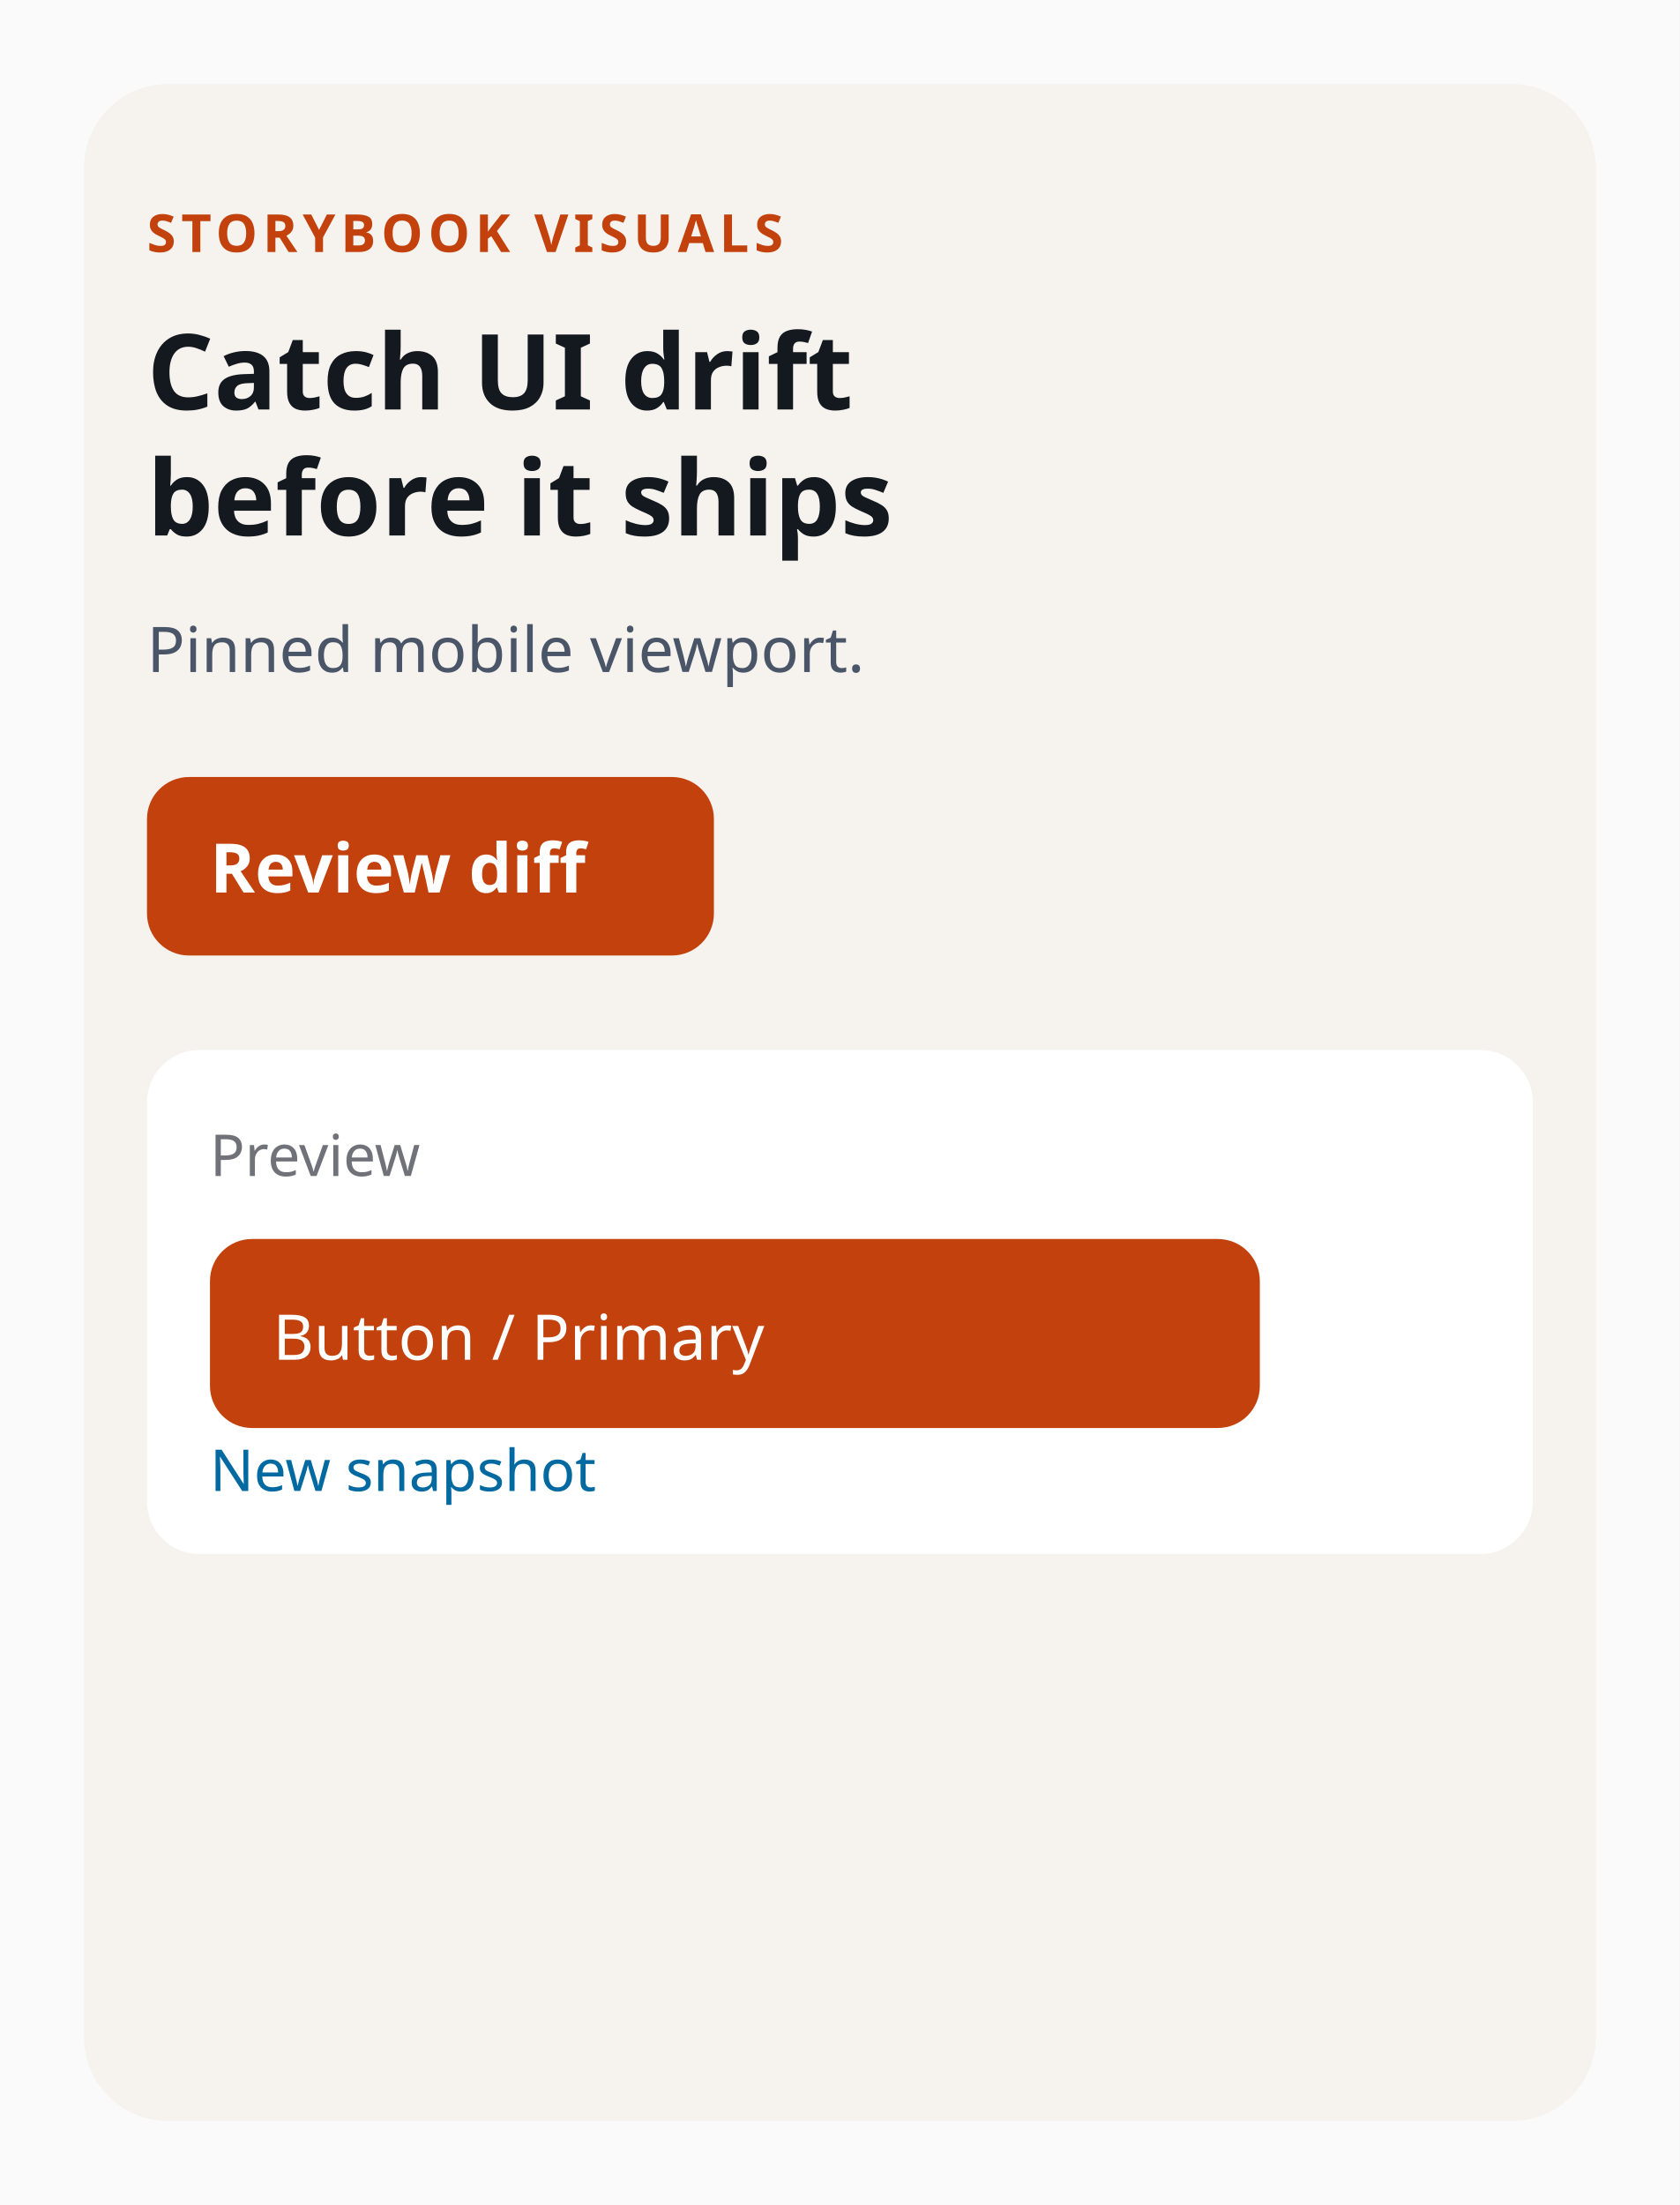
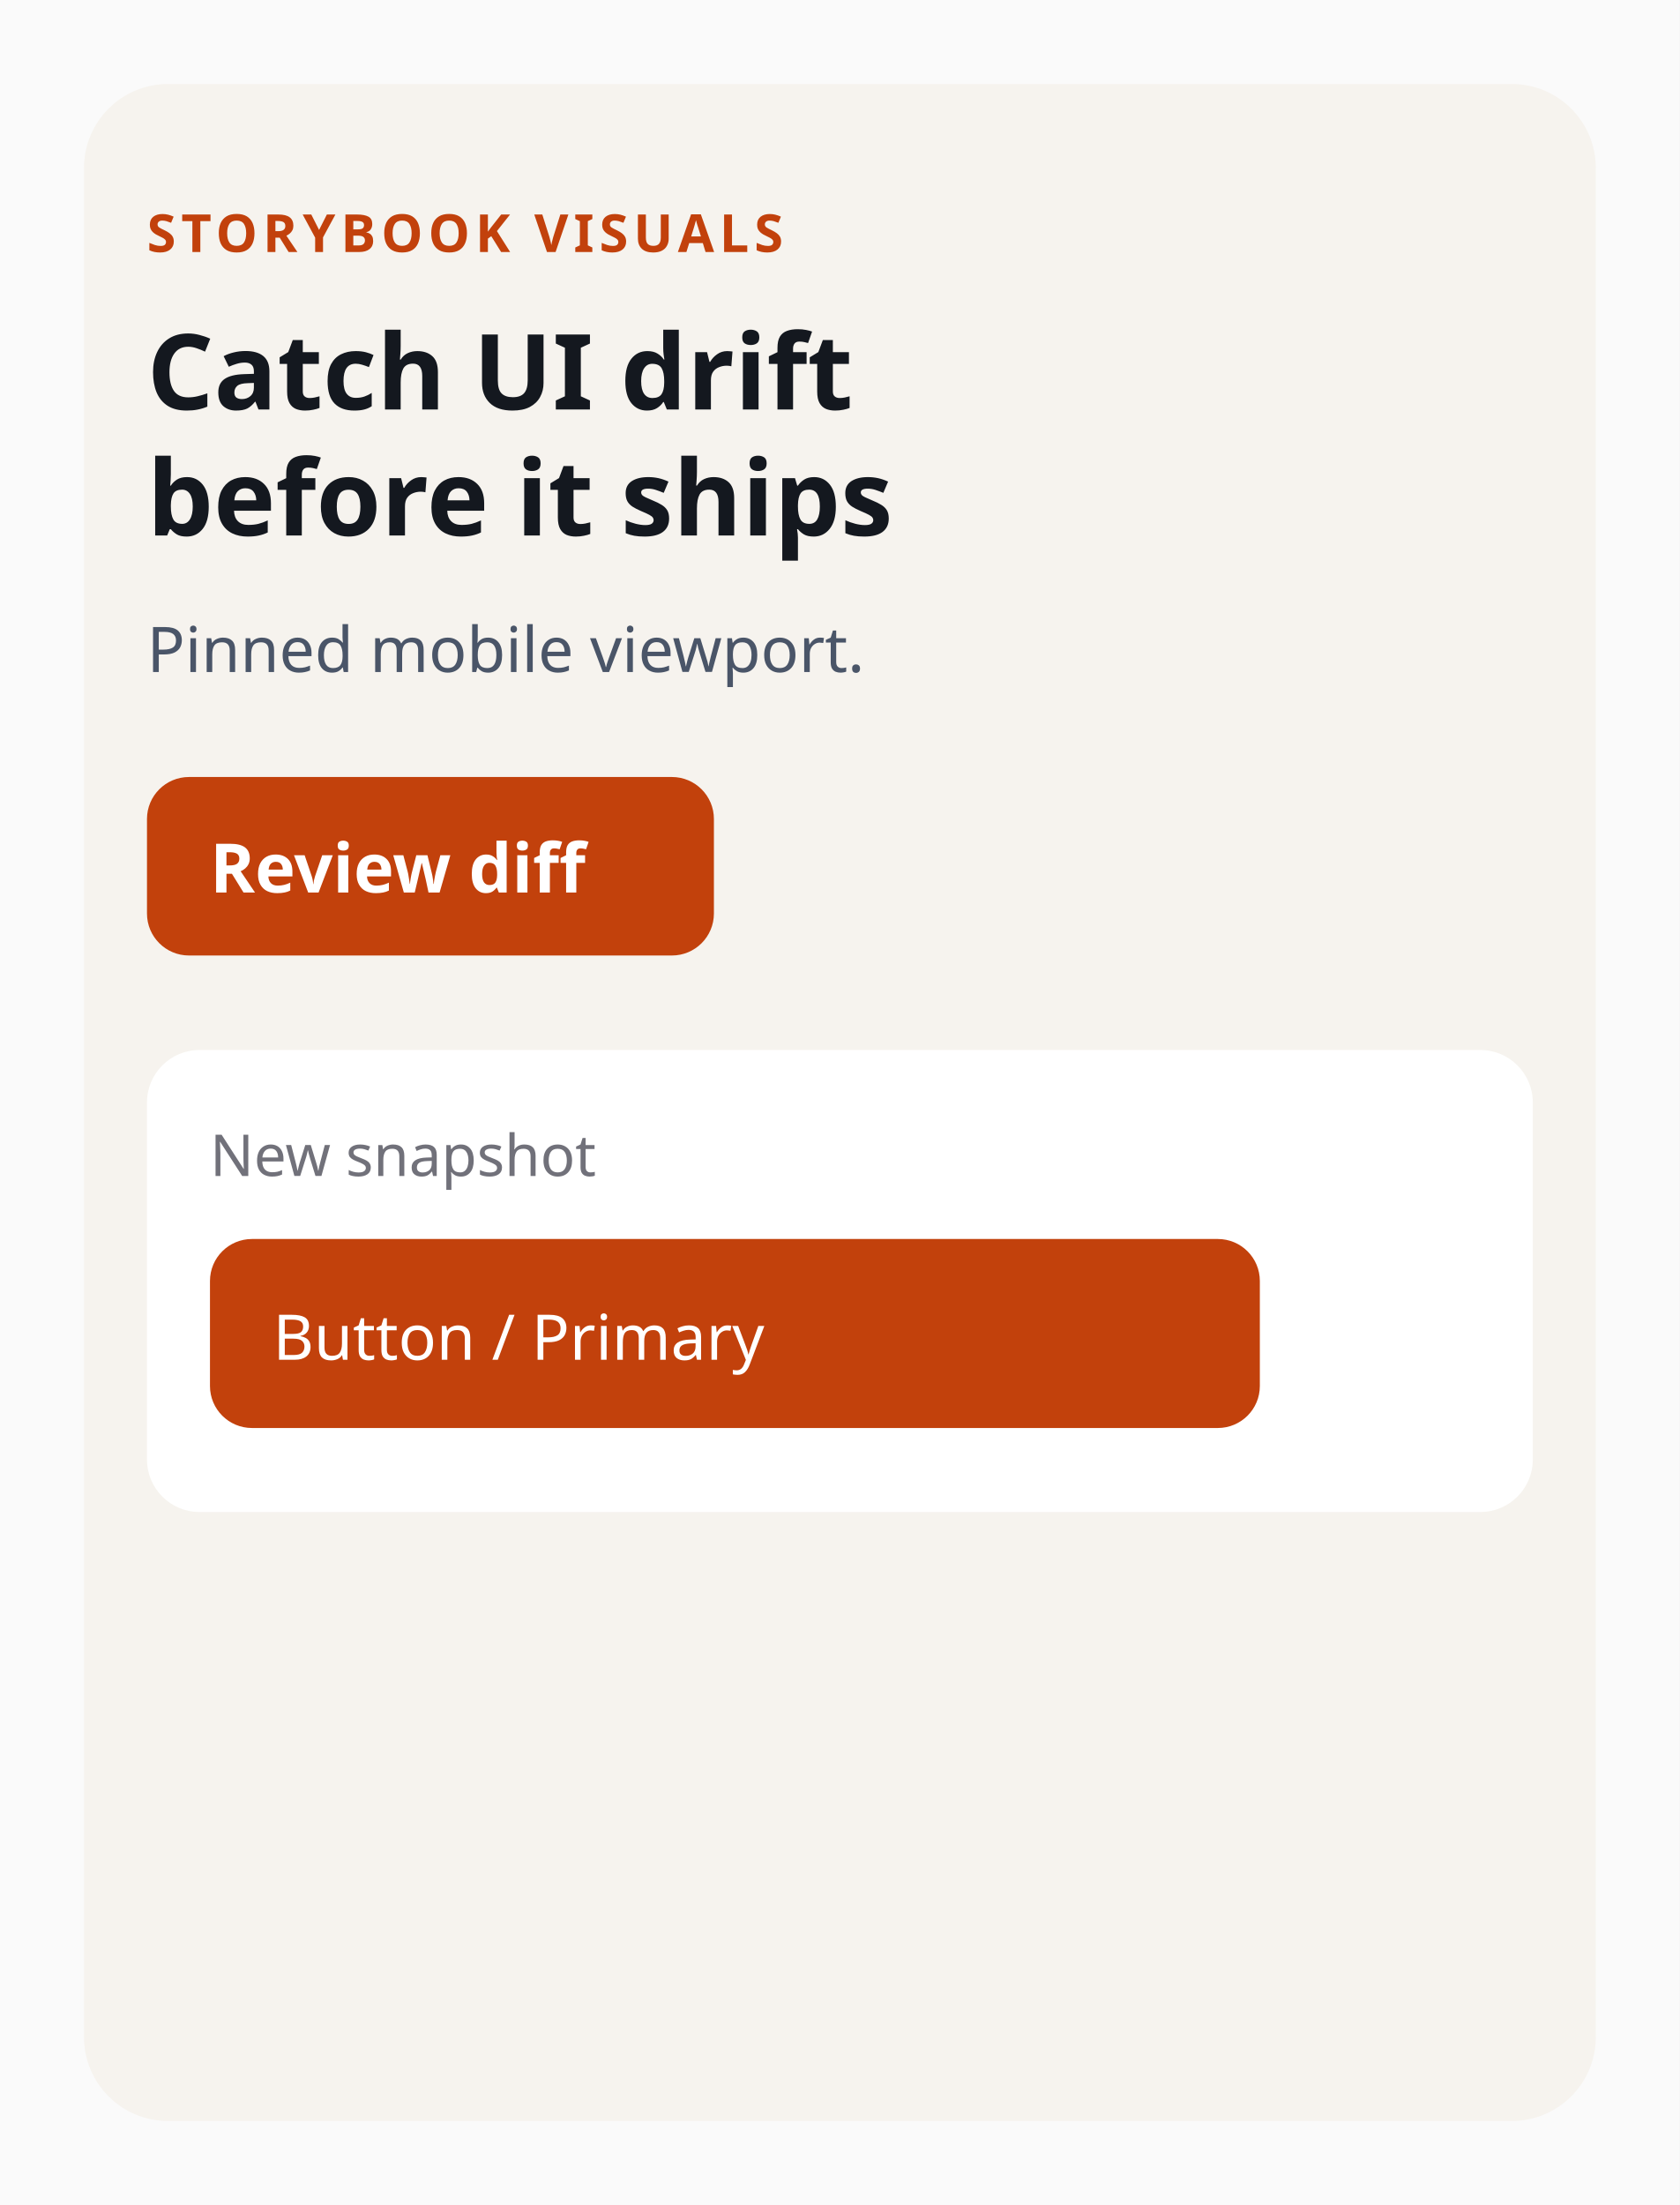
<svg xmlns="http://www.w3.org/2000/svg" width="320" height="420" viewBox="0 0 320 420">
  <rect width="320" height="420" fill="#fafafa" />
  <rect x="16" y="16" width="288" height="388" rx="16" fill="#f6f3ee" />
  <text x="28" y="48" fill="#c2410c" font-family="ui-sans-serif,system-ui,sans-serif" font-size="10" font-weight="700" letter-spacing="1">STORYBOOK VISUALS</text>
  <text x="28" y="78" fill="#14181f" font-family="ui-sans-serif,system-ui,sans-serif" font-size="20" font-weight="700">Catch UI drift</text>
  <text x="28" y="102" fill="#14181f" font-family="ui-sans-serif,system-ui,sans-serif" font-size="20" font-weight="700">before it ships</text>
  <text x="28" y="128" fill="#4a5568" font-family="ui-sans-serif,system-ui,sans-serif" font-size="12">Pinned mobile viewport.</text>
  <rect x="28" y="148" width="108" height="34" rx="8" fill="#c2410c" />
  <text x="40" y="170" fill="#fff" font-family="ui-sans-serif,system-ui,sans-serif" font-size="13" font-weight="600">Review diff</text>
-   <rect x="28" y="200" width="264" height="96" rx="10" fill="#fff" />
-   <text x="40" y="224" fill="#71717a" font-family="ui-sans-serif,system-ui,sans-serif" font-size="11">Preview</text>
+   <rect x="28" y="200" width="264" height="88" rx="10" fill="#fff" />
+   <text x="40" y="224" fill="#71717a" font-family="ui-sans-serif,system-ui,sans-serif" font-size="11">New snapshot</text>
  <rect x="40" y="236" width="200" height="36" rx="8" fill="#c2410c" />
  <text x="52" y="259" fill="#fff" font-family="ui-sans-serif,system-ui,sans-serif" font-size="12">Button / Primary</text>
-   <text x="40" y="284" fill="#0369a1" font-family="ui-sans-serif,system-ui,sans-serif" font-size="11">New snapshot</text>
</svg>
